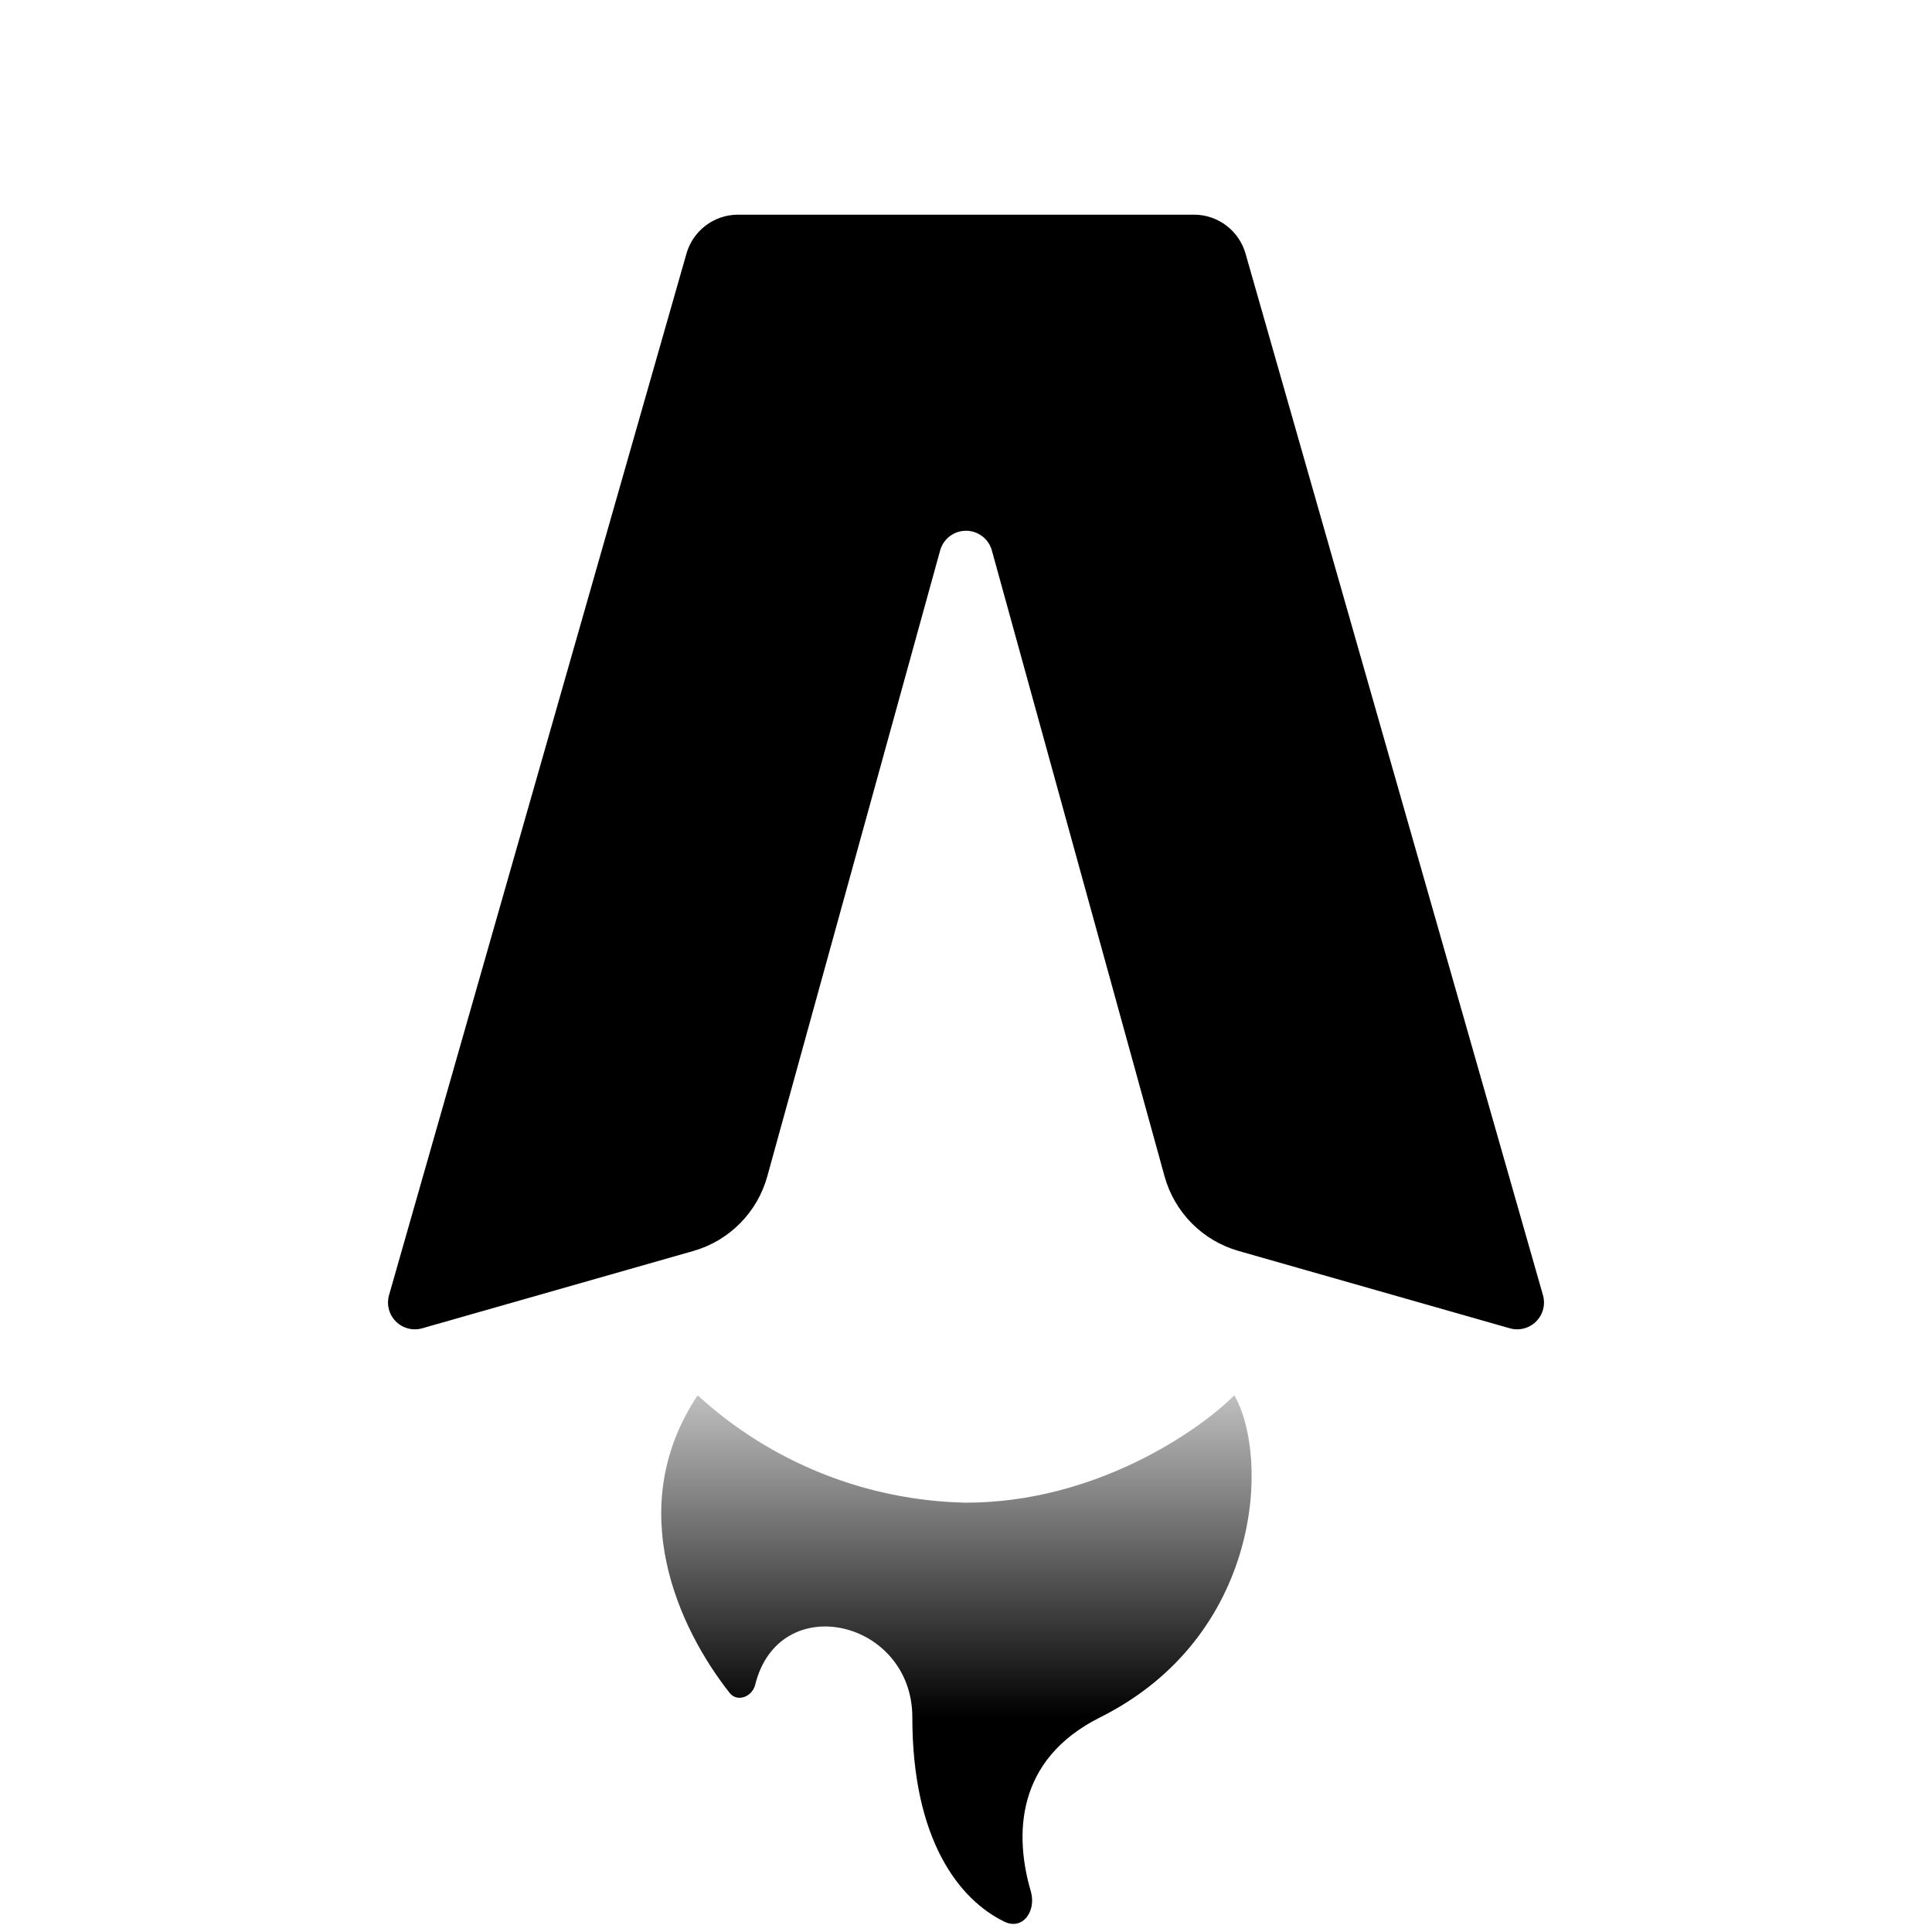
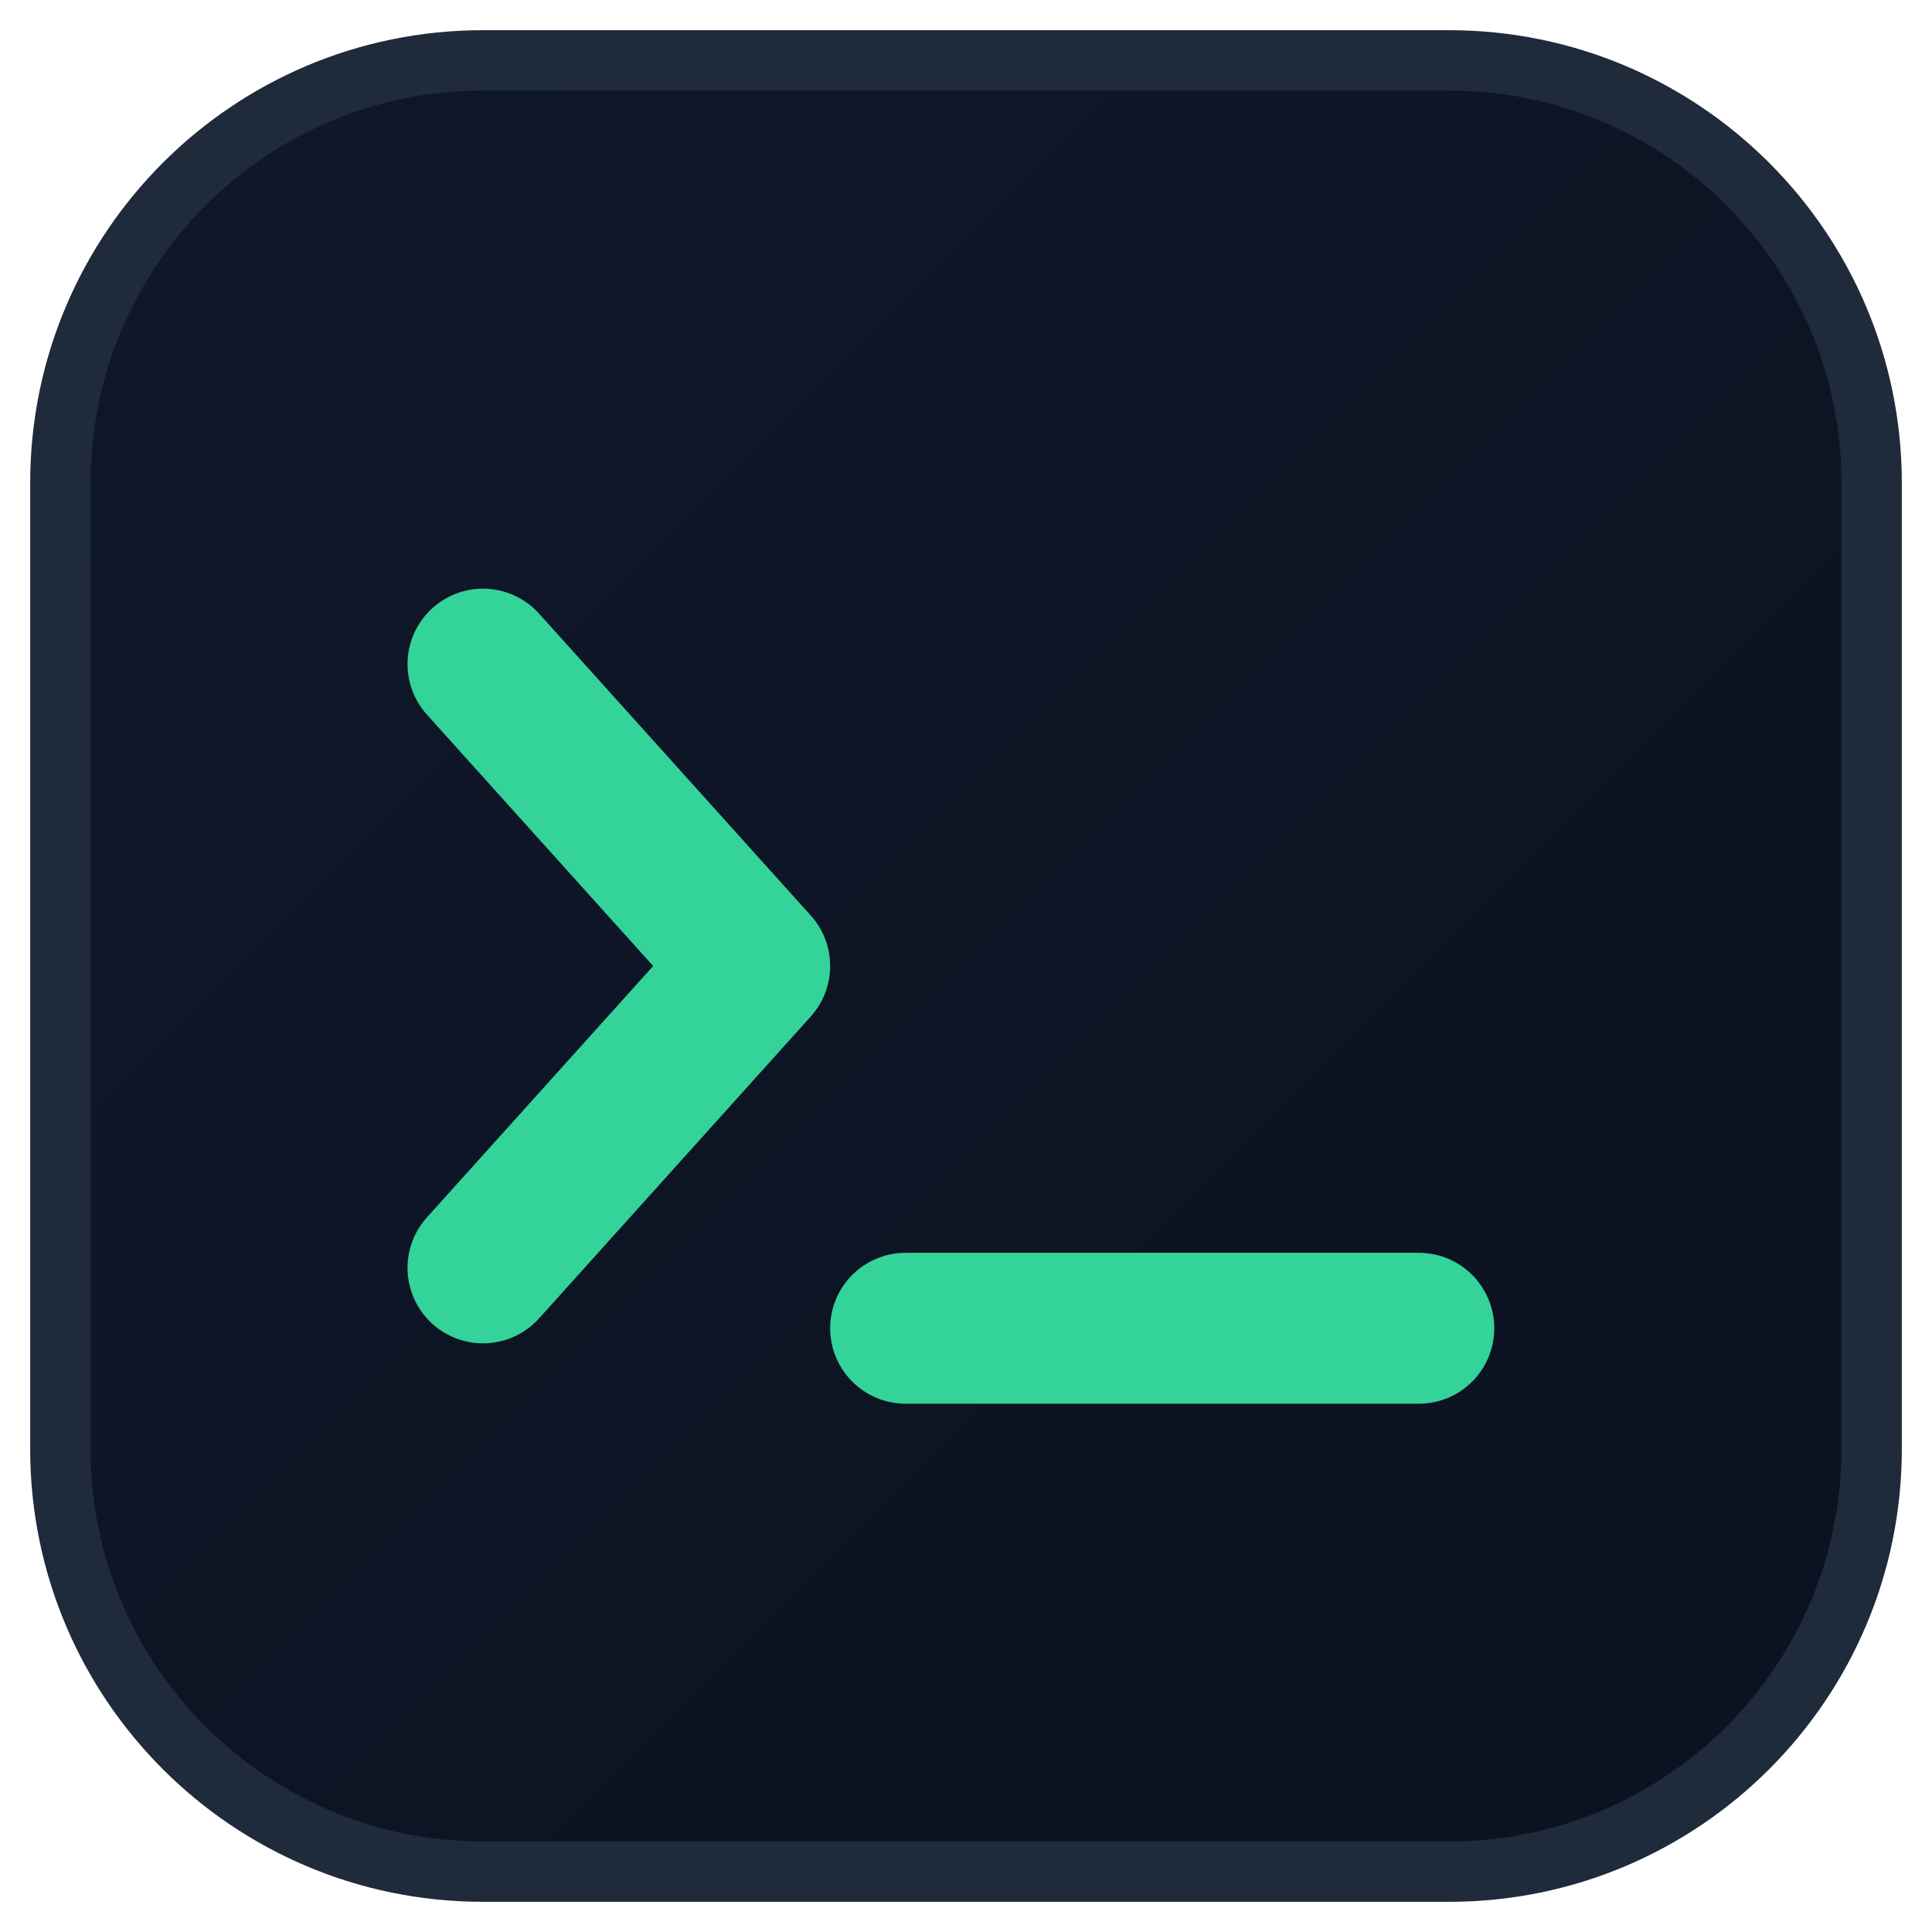
- <svg xmlns="http://www.w3.org/2000/svg" fill="none" viewBox="0 0 36 36">
-   <path fill="#000" d="M22.25 4h-8.5a1 1 0 0 0-.96.73l-5.54 19.4a.5.5 0 0 0 .62.62l5.05-1.44a2 2 0 0 0 1.38-1.4l3.22-11.66a.5.5 0 0 1 .96 0l3.22 11.67a2 2 0 0 0 1.38 1.39l5.05 1.44a.5.5 0 0 0 .62-.62l-5.54-19.4a1 1 0 0 0-.96-.73Z" />
-   <path fill="url(#gradient)" d="M18 28a7.63 7.63 0 0 1-5-2c-1.4 2.1-.35 4.35.6 5.55.14.17.41.07.47-.15.44-1.8 2.93-1.22 2.93.6 0 2.28.87 3.4 1.72 3.81.34.16.59-.2.49-.56-.31-1.05-.29-2.46 1.29-3.25 3-1.5 3.17-4.83 2.5-6-.67.67-2.6 2-5 2Z" />
+ <svg xmlns="http://www.w3.org/2000/svg" viewBox="0 0 64 64" width="64" height="64">
  <defs>
-     <linearGradient id="gradient" x1="16" x2="16" y1="32" y2="24" gradientUnits="userSpaceOnUse">
-       <stop stop-color="#000" />
-       <stop offset="1" stop-color="#000" stop-opacity="0" />
+     <linearGradient id="hh-bg" x1="0" y1="0" x2="1" y2="1">
+       <stop offset="0" stop-color="#0f172a" />
+       <stop offset="1" stop-color="#0b1220" />
    </linearGradient>
  </defs>
-   <style>
-     @media (prefers-color-scheme:dark){:root{filter:invert(100%)}}
-   </style>
+   <rect x="2" y="2" width="60" height="60" rx="14" fill="url(#hh-bg)" stroke="#1f2a3a" stroke-width="2" />
+   <path d="M16 22l9 10-9 10" fill="none" stroke="#34d399" stroke-width="5" stroke-linecap="round" stroke-linejoin="round" />
+   <line x1="30" y1="44" x2="47" y2="44" stroke="#34d399" stroke-width="5" stroke-linecap="round" />
</svg>
